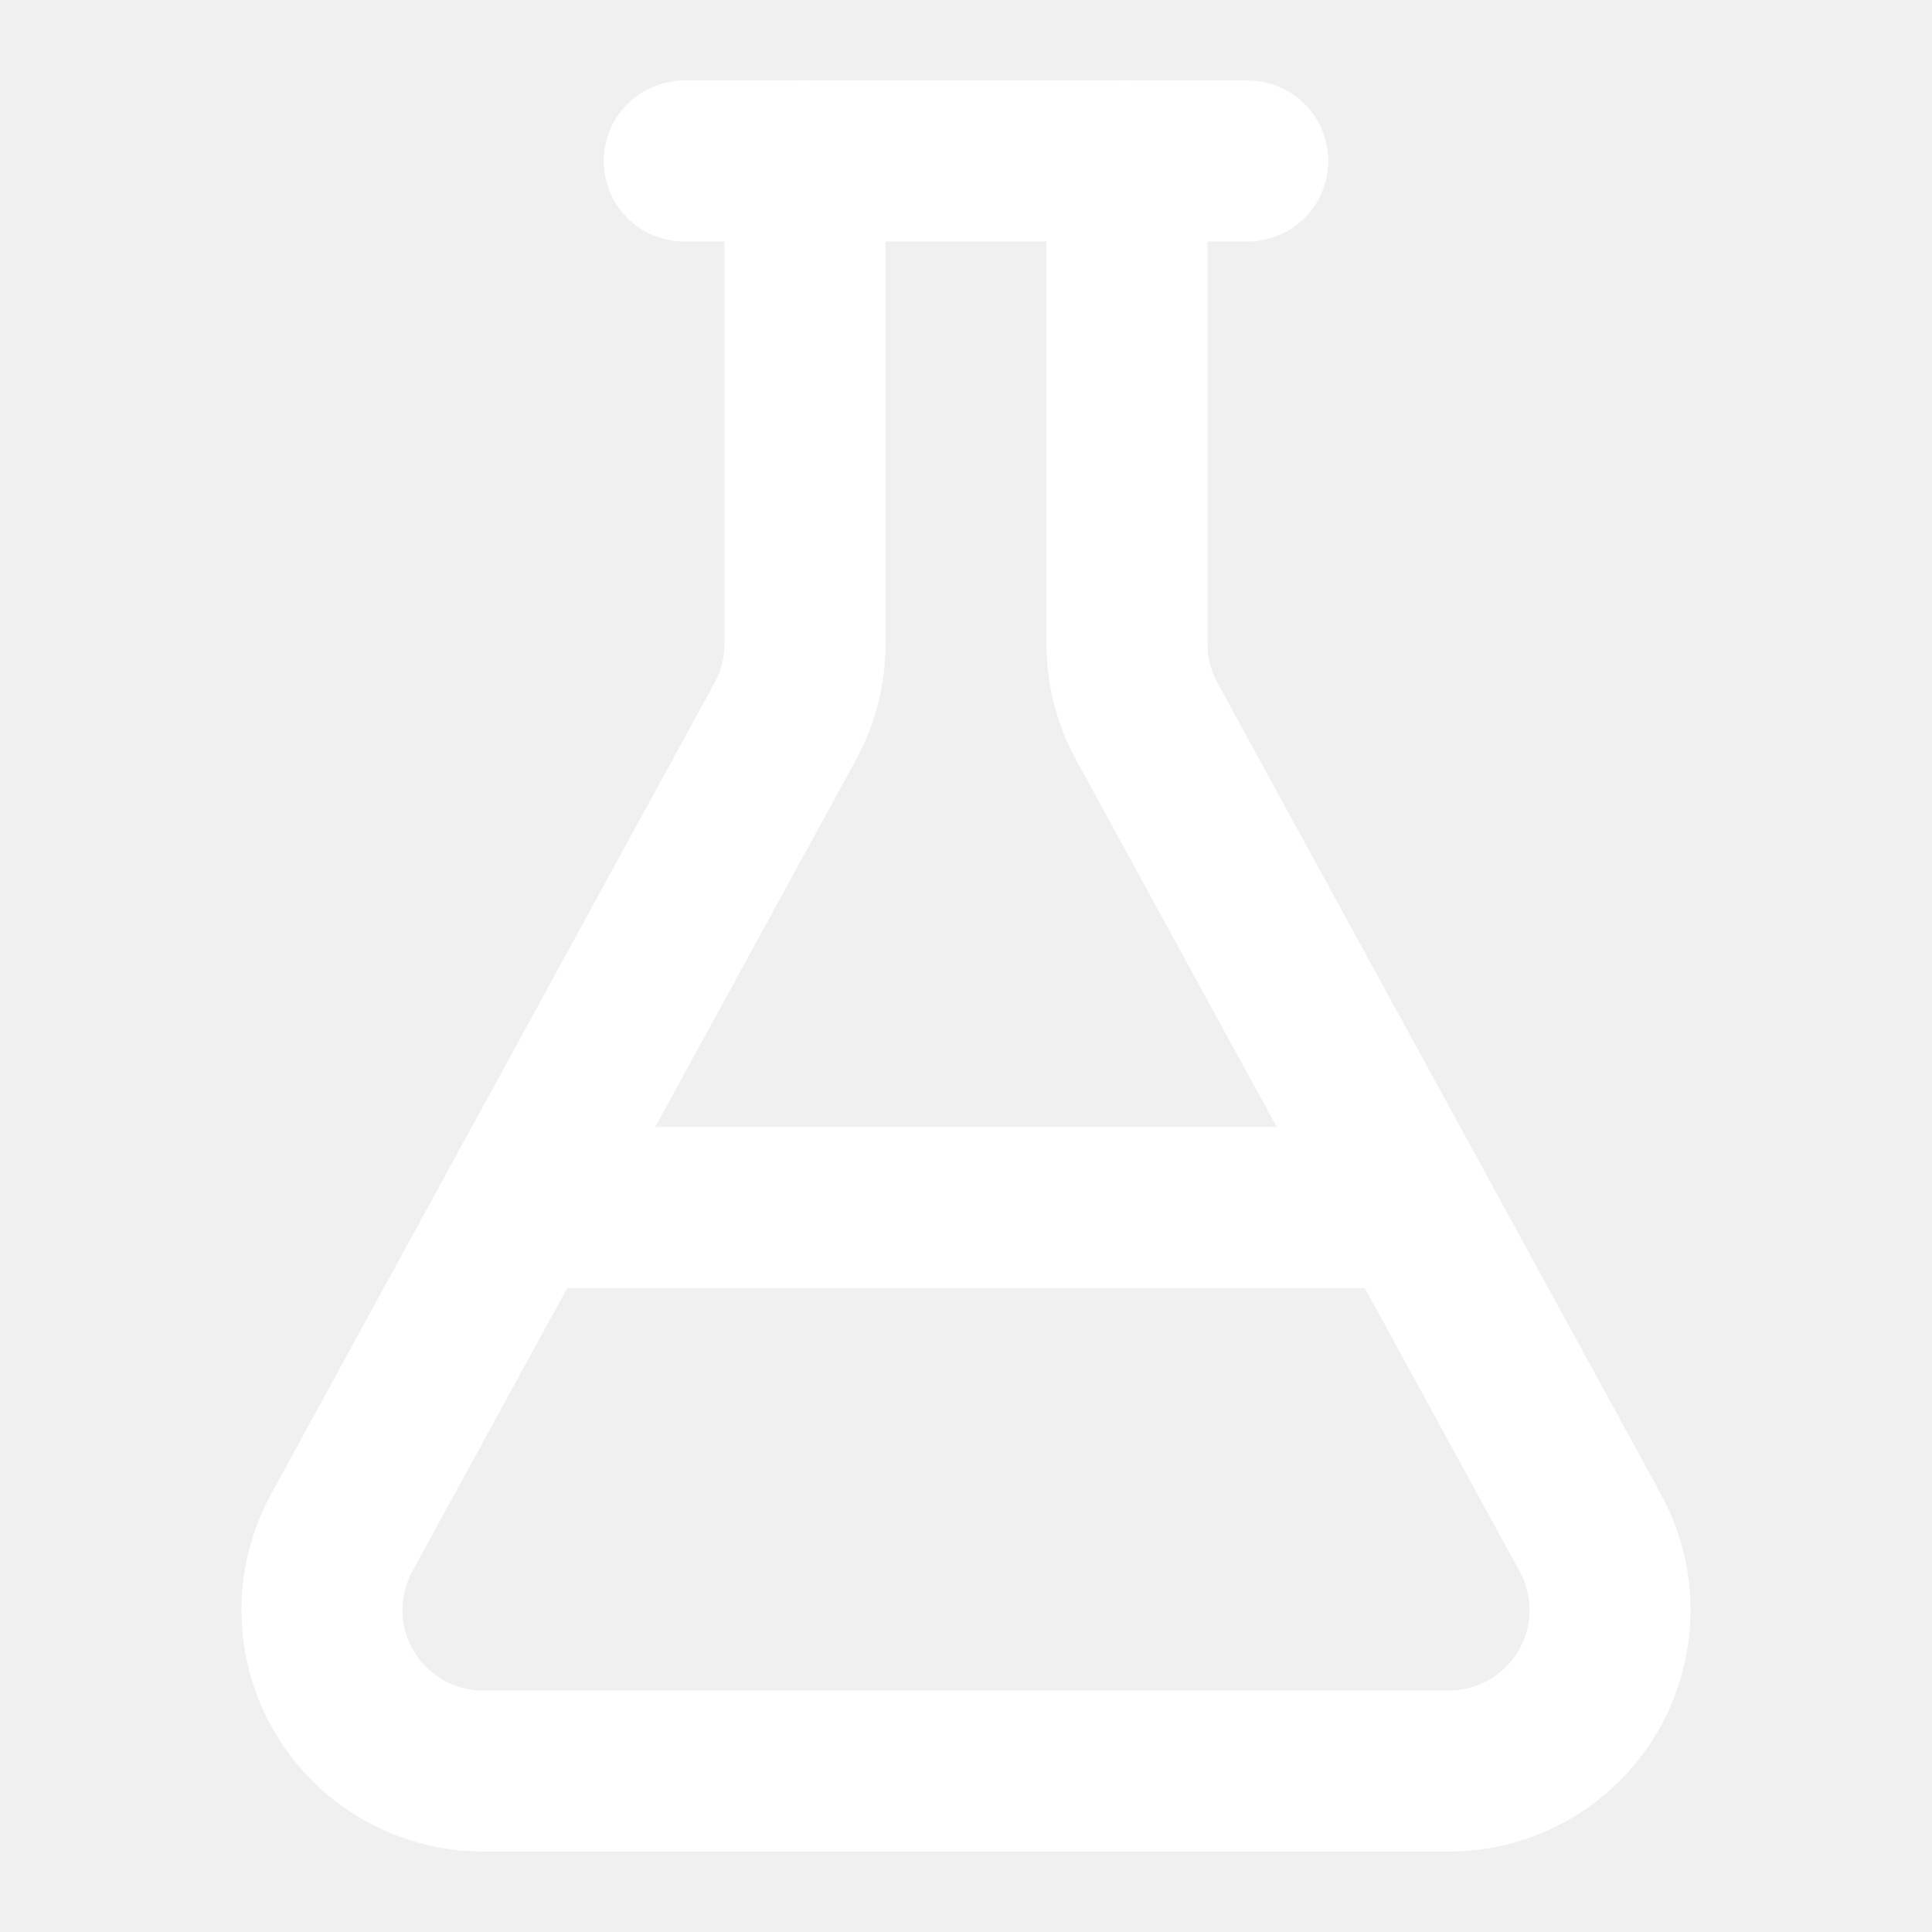
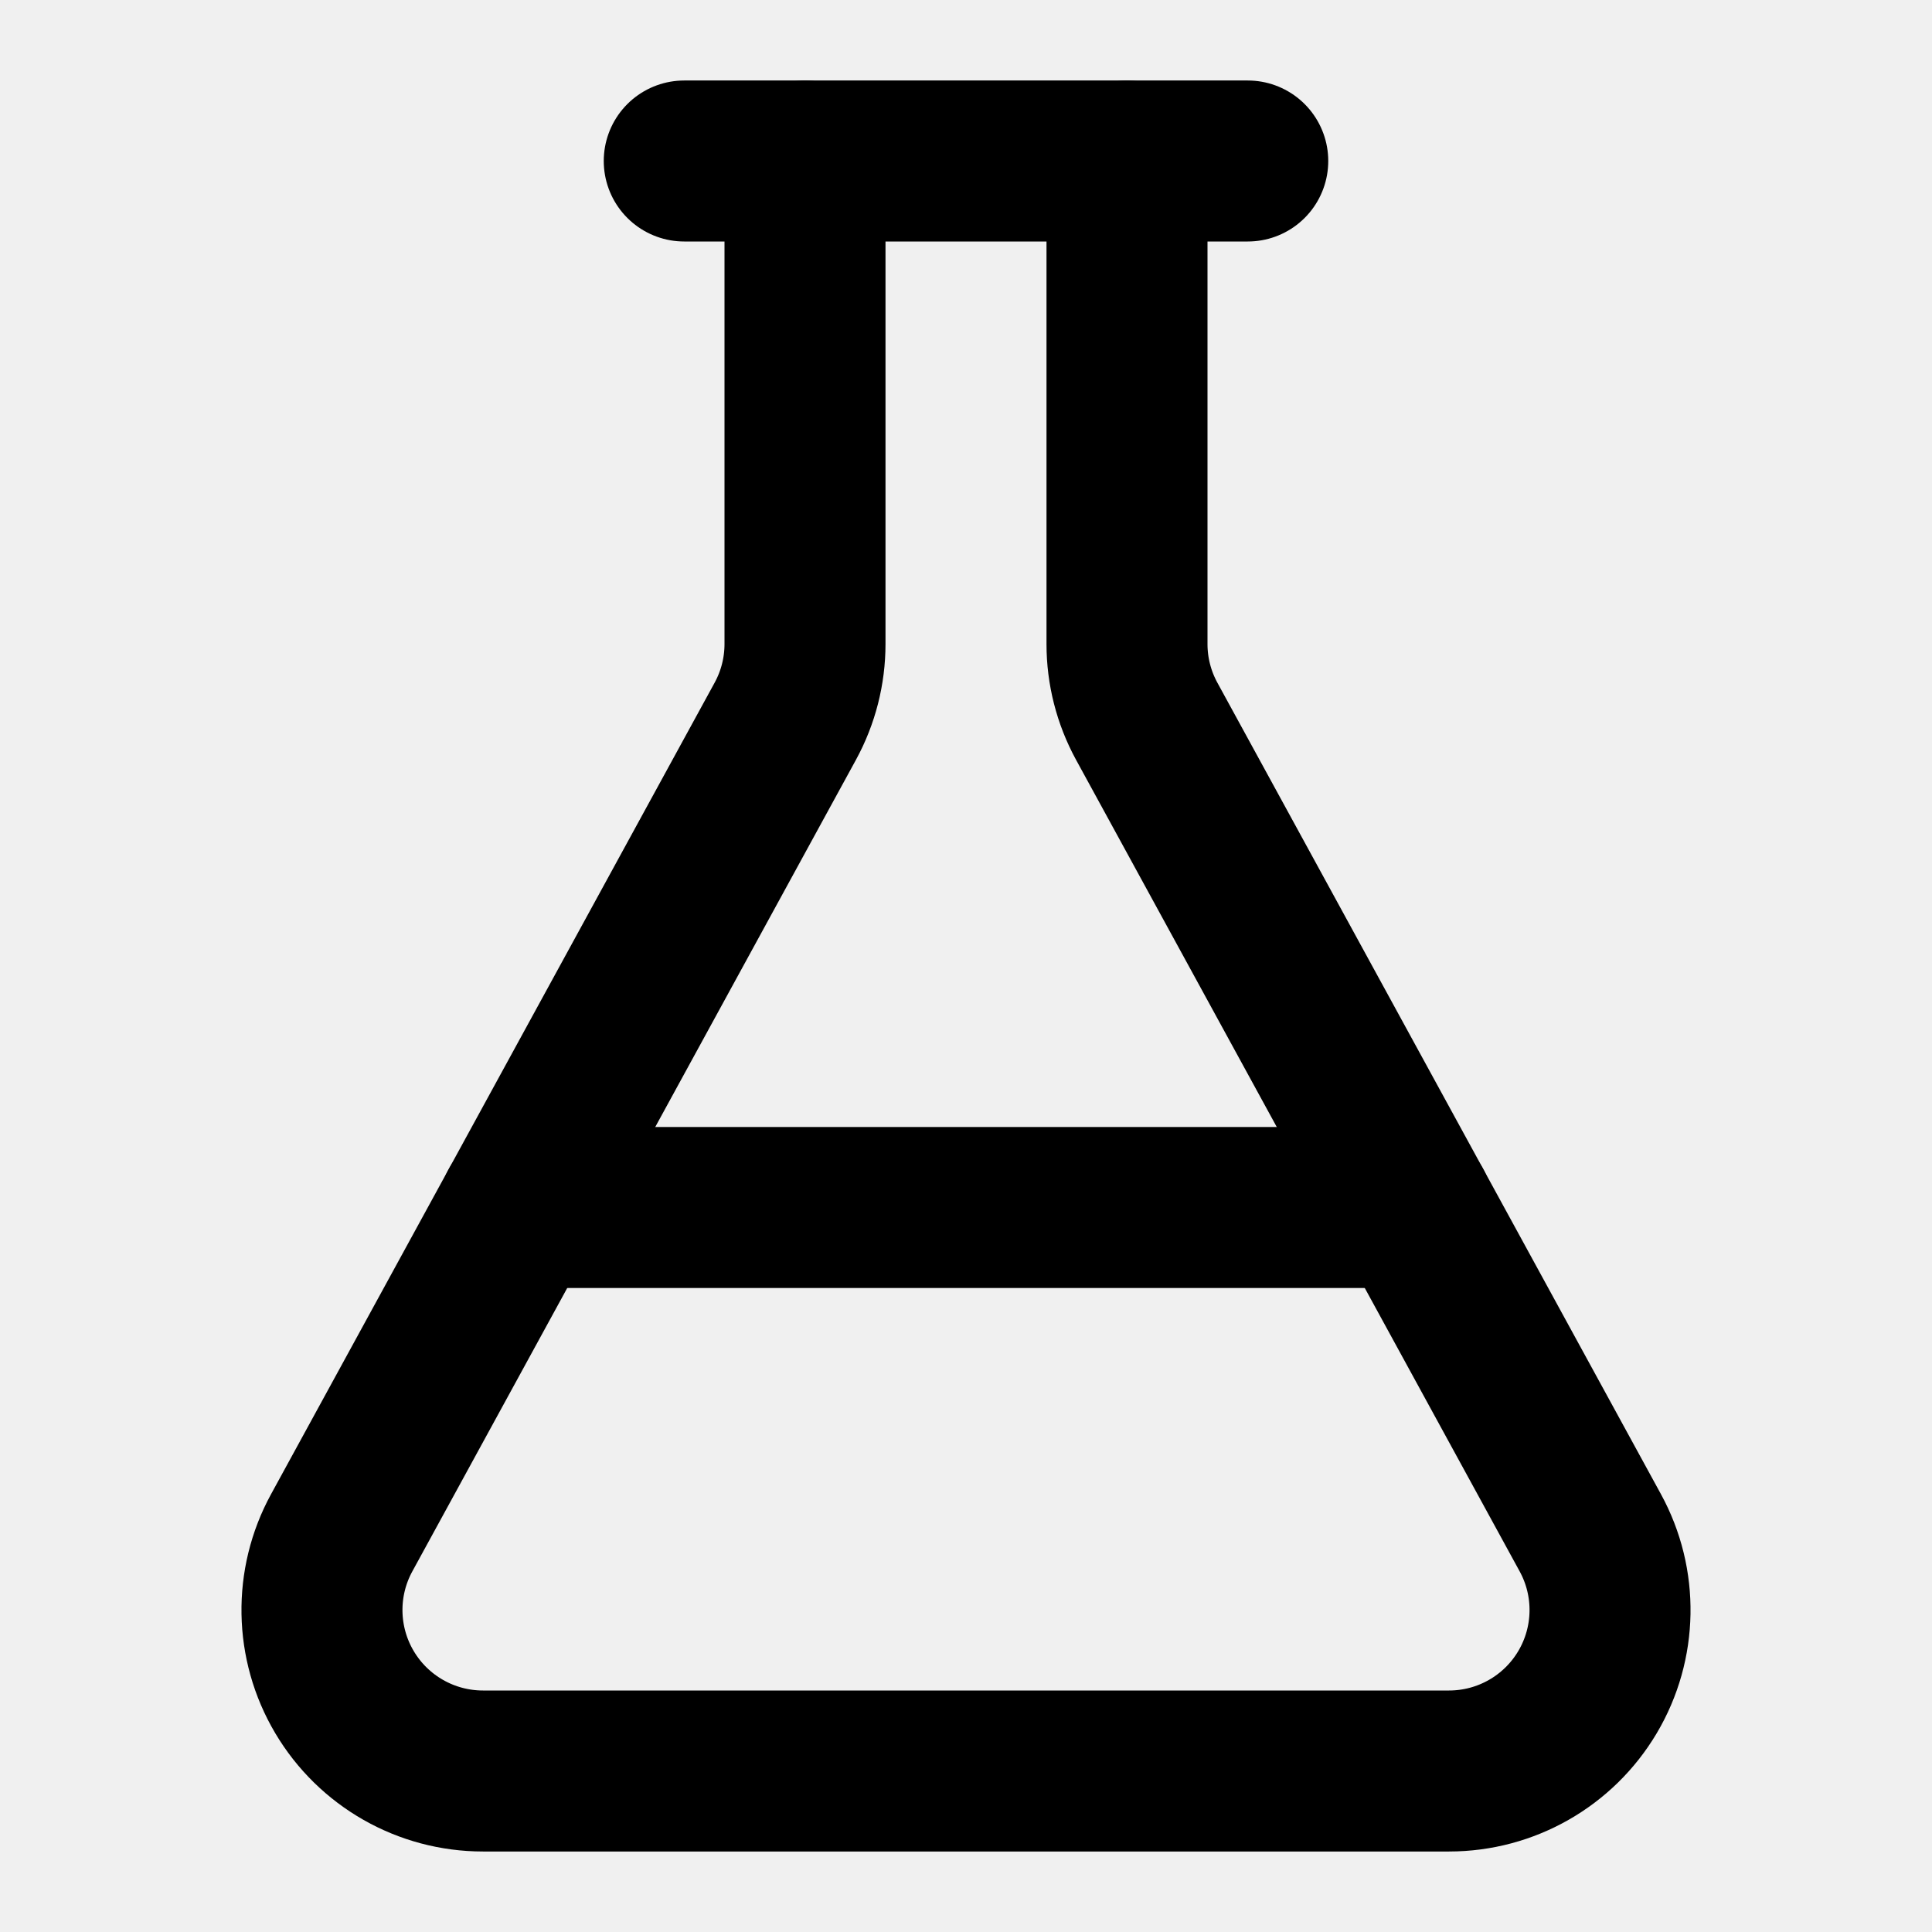
- <svg xmlns="http://www.w3.org/2000/svg" width="24" height="24" viewBox="0 0 24 24" fill="none" stroke="#ffffff" stroke-width="2" stroke-linecap="round" stroke-linejoin="round" class="lucide lucide-flask-conical-icon lucide-flask-conical">
+ <svg xmlns="http://www.w3.org/2000/svg" width="24" height="24" viewBox="0 0 24 24" fill="none" stroke="currentColor" stroke-width="2" stroke-linecap="round" stroke-linejoin="round" class="lucide lucide-flask-conical-icon lucide-flask-conical">
  <path d="M14 2v6a2 2 0 0 0 .245.96l5.51 10.08A2 2 0 0 1 18 22H6a2 2 0 0 1-1.755-2.96l5.51-10.08A2 2 0 0 0 10 8V2" />
  <path d="M6.453 15h11.094" />
  <path d="M8.5 2h7" />
</svg>
